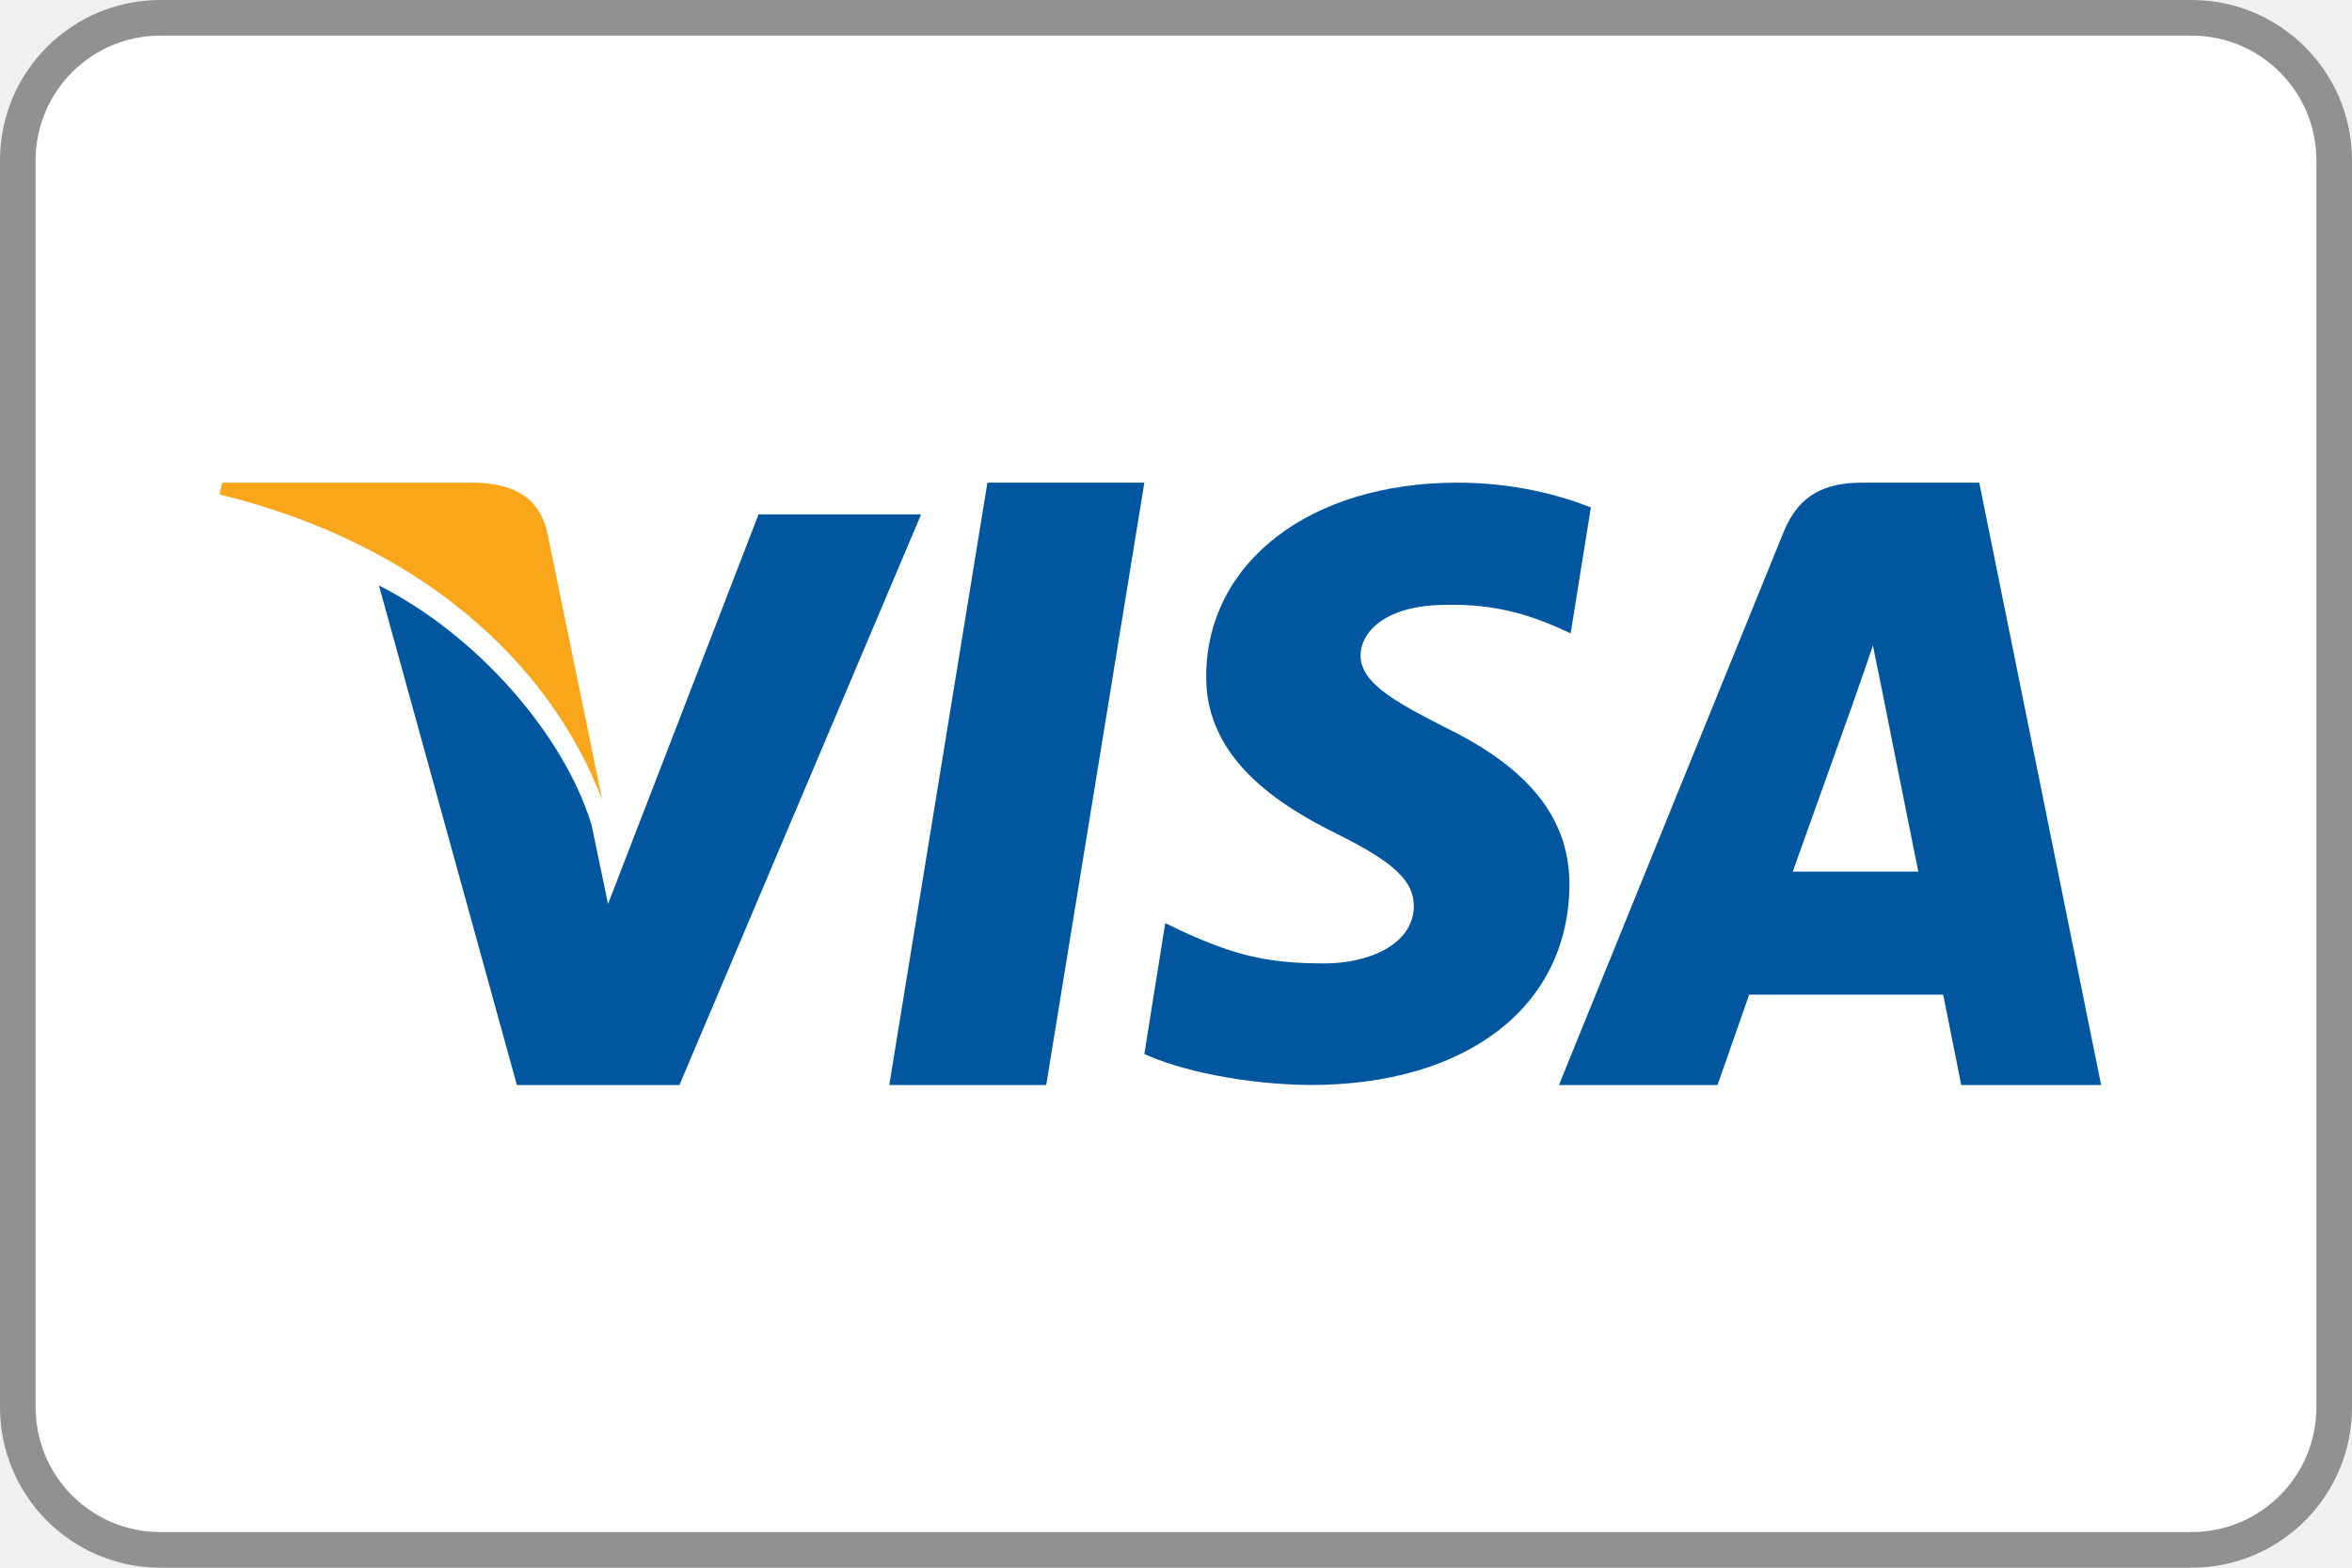
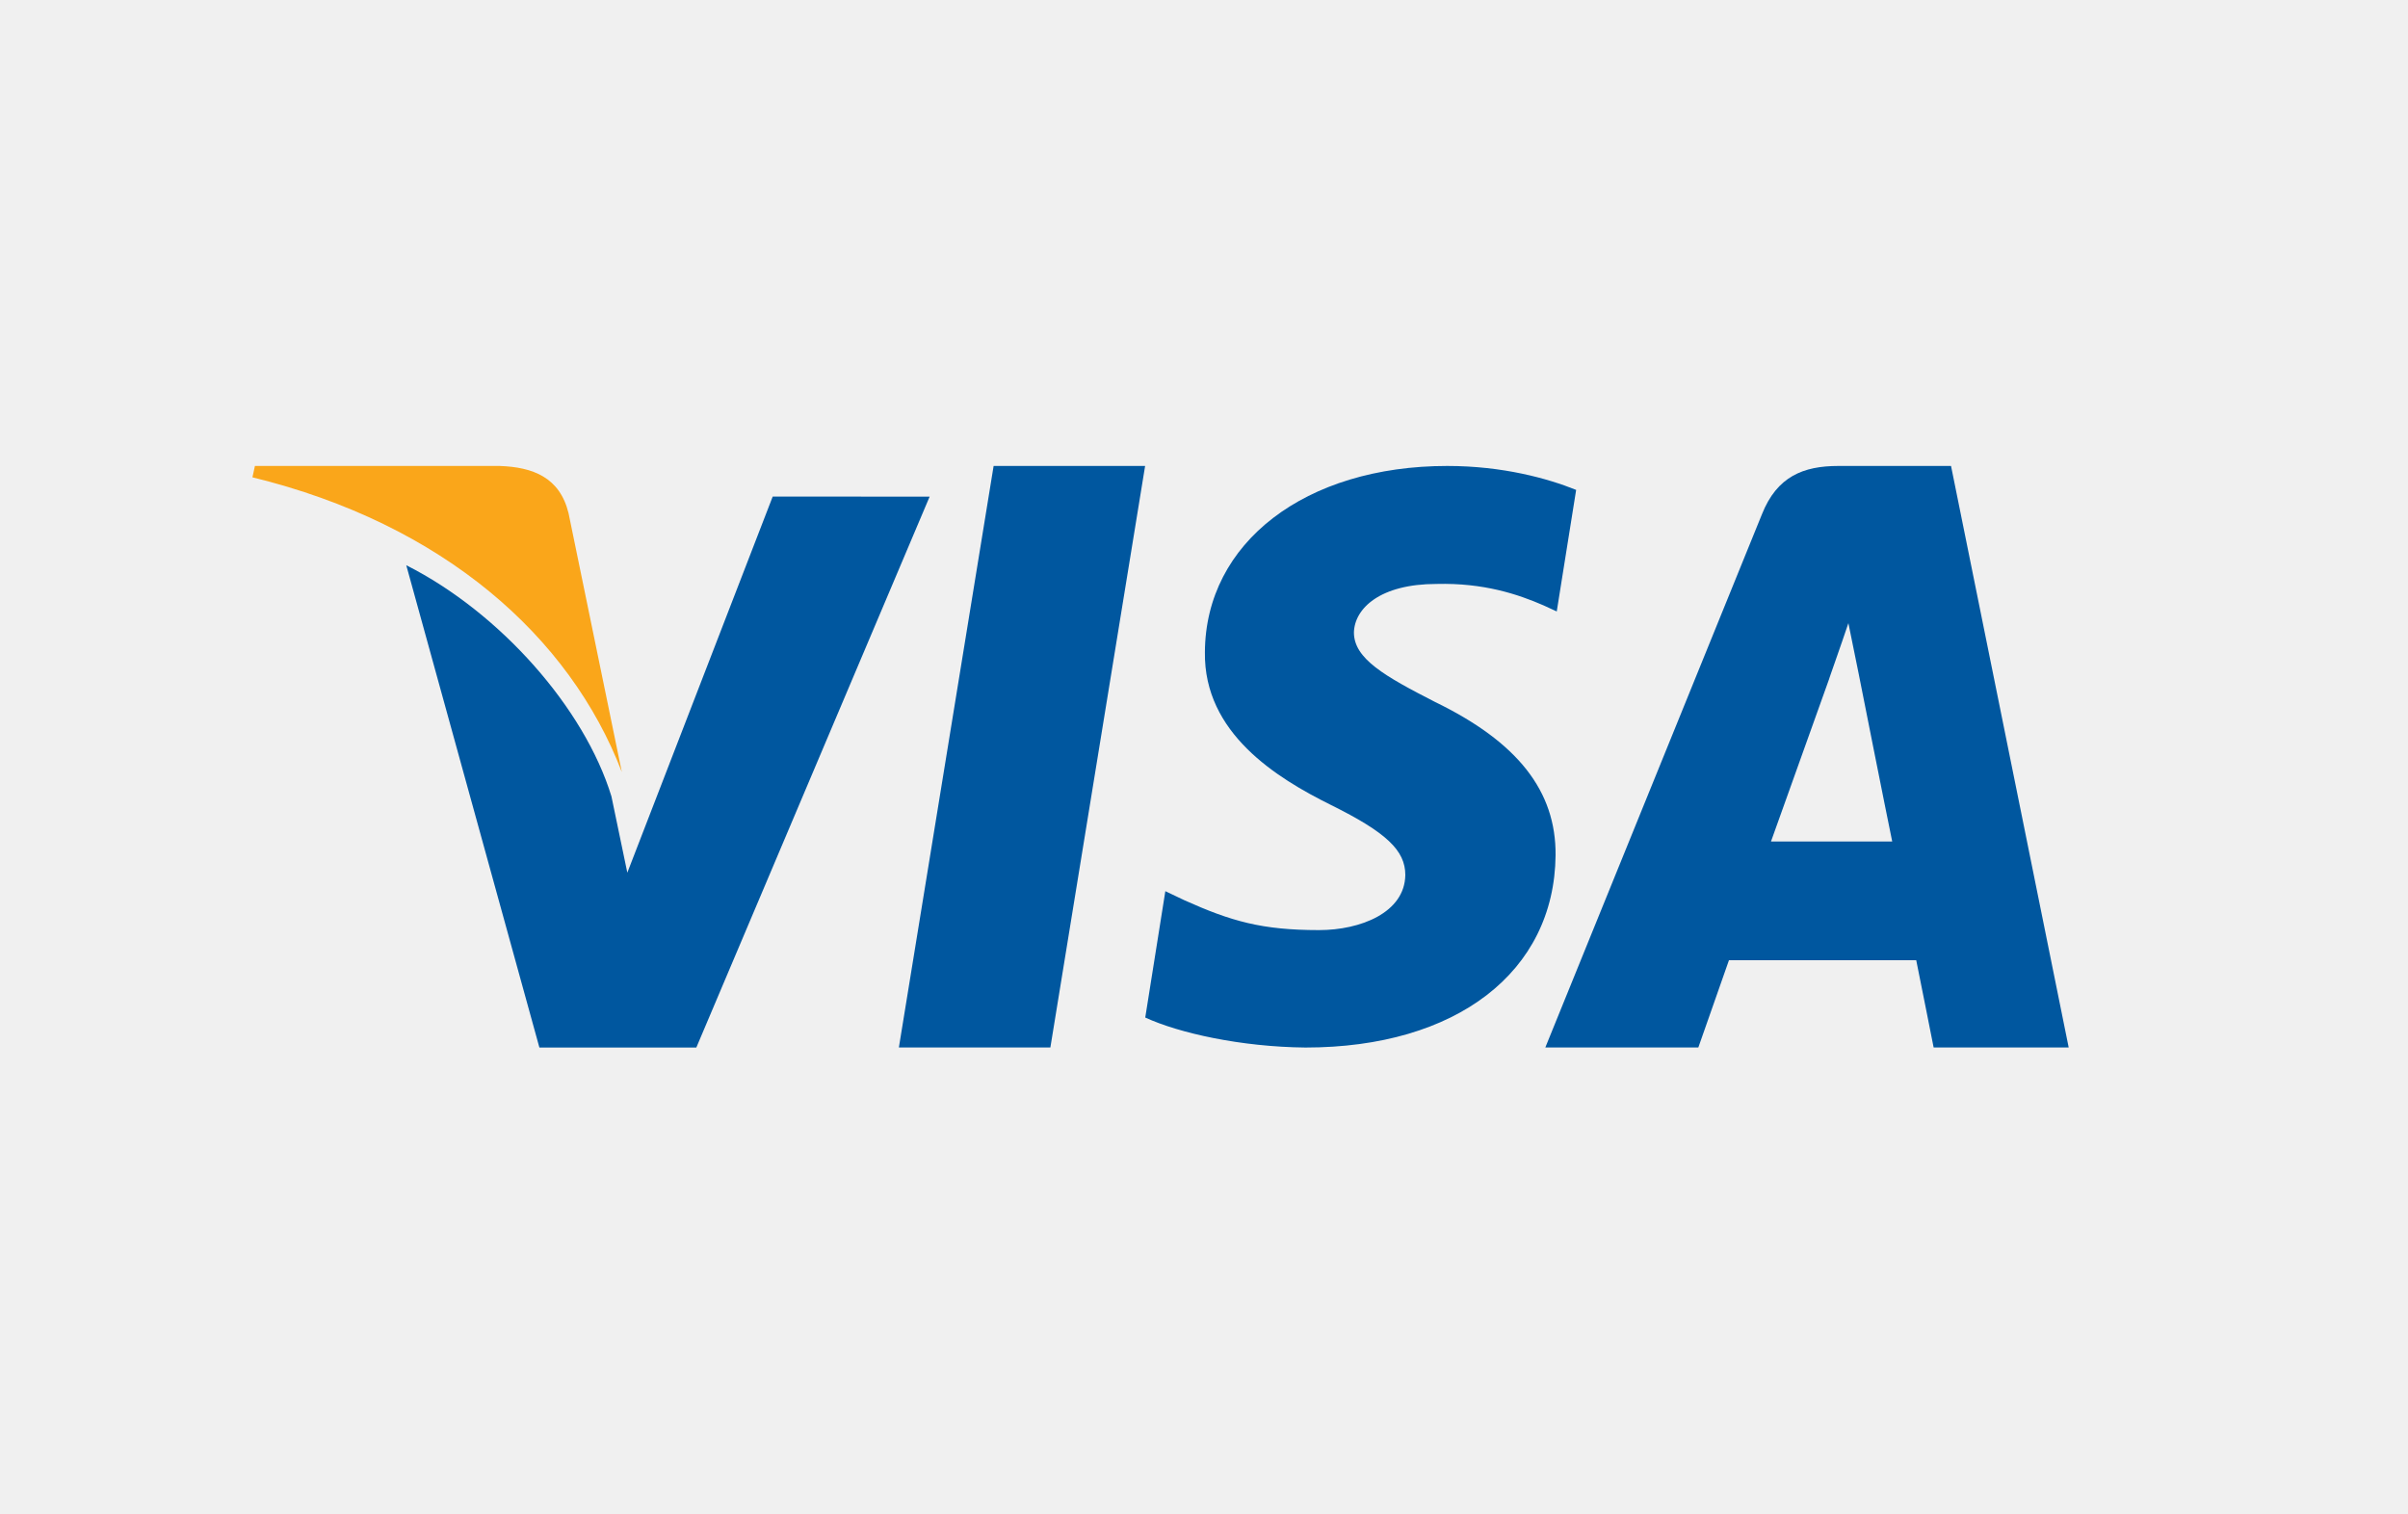
- <svg xmlns="http://www.w3.org/2000/svg" width="33px" height="22px" viewBox="0 0 33 22" version="1.1">
-   <g id="Page-1" stroke="none" stroke-width="1" fill="none" fill-rule="evenodd">
-     <g id="Visa">
-       <rect id="Rectangle" stroke="#909192" stroke-width="0.5" fill="#FFFFFF" x="0.25" y="0.25" width="32.5" height="21.5" rx="2" />
-       <g id="Visa_Inc._logo" transform="translate(3.08, 6.7733)" fill-rule="nonzero">
-         <polygon id="polygon9" fill="#00579F" points="11.599 8.453 9.397 8.453 10.774 0 12.976 0" />
-         <path d="M19.241,0.348 C18.829,0.183 18.175,0 17.368,0 C15.305,0 13.853,1.114 13.844,2.707 C13.827,3.883 14.884,4.535 15.674,4.927 C16.482,5.328 16.757,5.589 16.757,5.946 C16.749,6.494 16.104,6.747 15.503,6.747 C14.669,6.747 14.222,6.617 13.543,6.312 L13.269,6.181 L12.976,8.018 C13.466,8.244 14.368,8.445 15.305,8.453 C17.497,8.453 18.923,7.356 18.94,5.659 C18.948,4.727 18.39,4.013 17.187,3.43 C16.457,3.056 16.009,2.803 16.009,2.42 C16.018,2.072 16.388,1.715 17.212,1.715 C17.891,1.698 18.39,1.863 18.768,2.029 L18.957,2.115 L19.241,0.348 L19.241,0.348 L19.241,0.348 Z" id="path11" fill="#00579F" />
-         <path d="M22.073,5.459 C22.248,4.973 22.919,3.094 22.919,3.094 C22.911,3.112 23.094,2.599 23.198,2.284 L23.346,3.013 C23.346,3.013 23.748,5.036 23.835,5.459 C23.504,5.459 22.492,5.459 22.073,5.459 L22.073,5.459 Z M24.69,0 L23.05,0 C22.544,0 22.16,0.153 21.942,0.701 L18.793,8.453 L21.018,8.453 C21.018,8.453 21.384,7.41 21.462,7.185 C21.706,7.185 23.87,7.185 24.184,7.185 C24.245,7.482 24.437,8.453 24.437,8.453 L26.4,8.453 L24.69,0 L24.69,0 L24.69,0 Z" id="path13" fill="#00579F" />
-         <path d="M7.563,0.445 L5.451,5.912 L5.22,4.803 C4.829,3.524 3.604,2.134 2.237,1.443 L4.172,8.453 L6.453,8.453 L9.844,0.445 L7.563,0.445 L7.563,0.445 L7.563,0.445 Z" id="path15" fill="#00579F" />
-         <path d="M3.595,0 L0.036,0 L0,0.165 C2.776,0.844 4.614,2.482 5.369,4.449 L4.596,0.688 C4.469,0.165 4.077,0.017 3.595,0 L3.595,0 Z" id="path17" fill="#FAA61A" />
-       </g>
+ <svg xmlns="http://www.w3.org/2000/svg" height="22" viewBox="0 0 35 22" width="35">
+   <g fill="none" transform="translate(3.66811 6.7733)">
+     <g fill="#00579f">
+       <path d="m10.774 0h2.202l-1.377 8.453h-2.202z" />
+       <path d="m19.241.348c-.412-.166-1.065-.348-1.873-.348-2.062 0-3.515 1.114-3.523 2.707-.017 1.175 1.04 1.828 1.83 2.22.808.4 1.083.662 1.083 1.019-.008.548-.653.801-1.254.801-.834 0-1.28-.13-1.959-.435l-.275-.131-.292 1.837c.49.226 1.392.427 2.329.436 2.191 0 3.618-1.097 3.635-2.795.008-.932-.55-1.645-1.753-2.229-.73-.374-1.178-.627-1.178-1.01.009-.348.378-.705 1.203-.705.679-.017 1.178.148 1.556.313l.189.087z" />
+       <path d="m22.073 5.459c.175-.486.846-2.365.846-2.365-.009.018.174-.495.279-.809l.148.728s.401 2.023.489 2.446c-.331 0-1.343 0-1.762 0zm2.617-5.459h-1.64c-.506 0-.89.153-1.108.701l-3.149 7.752h2.224s.366-1.043.445-1.268h2.722c.061.297.253 1.268.253 1.268h1.963z" />
+       <path d="m7.563.445-2.113 5.467-.231-1.109c-.391-1.279-1.615-2.669-2.982-3.36l1.935 7.011h2.281l3.391-8.008z" />
    </g>
+     <path d="m3.595 0h-3.558l-.036.165c2.776.679 4.614 2.316 5.369 4.284l-.774-3.761c-.127-.523-.519-.671-1.001-.688z" fill="#faa61a" />
  </g>
</svg>
